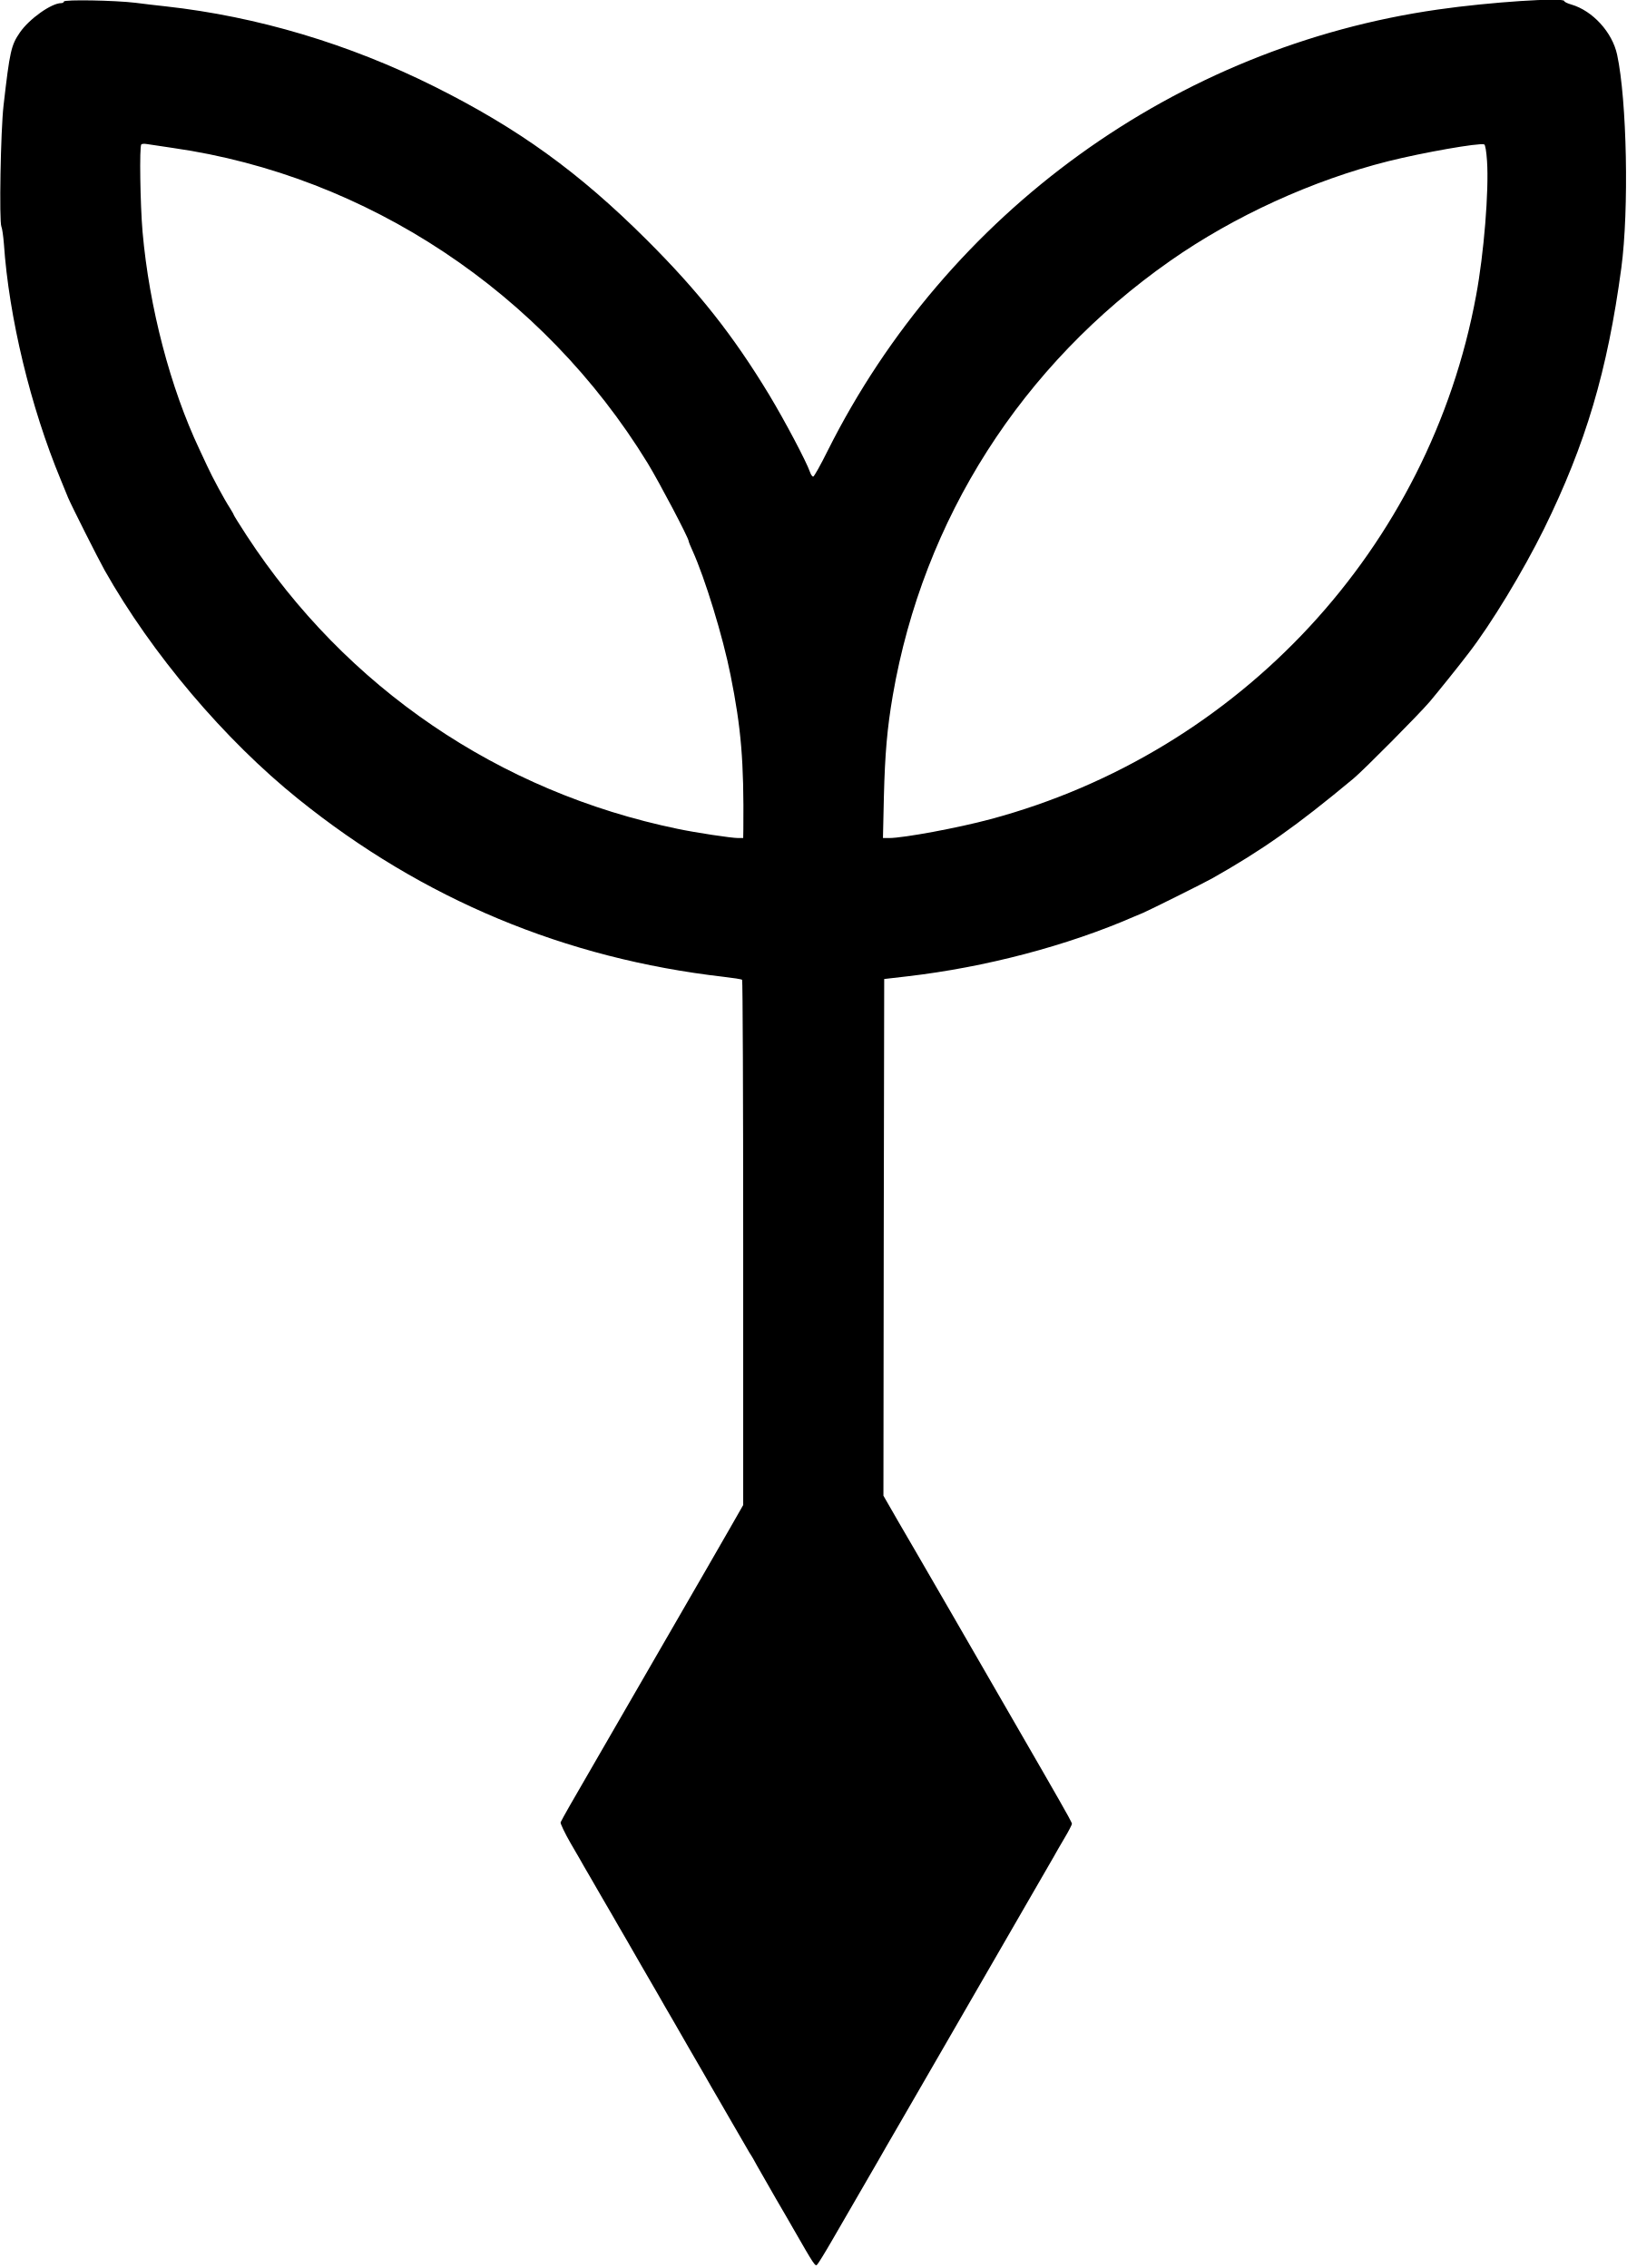
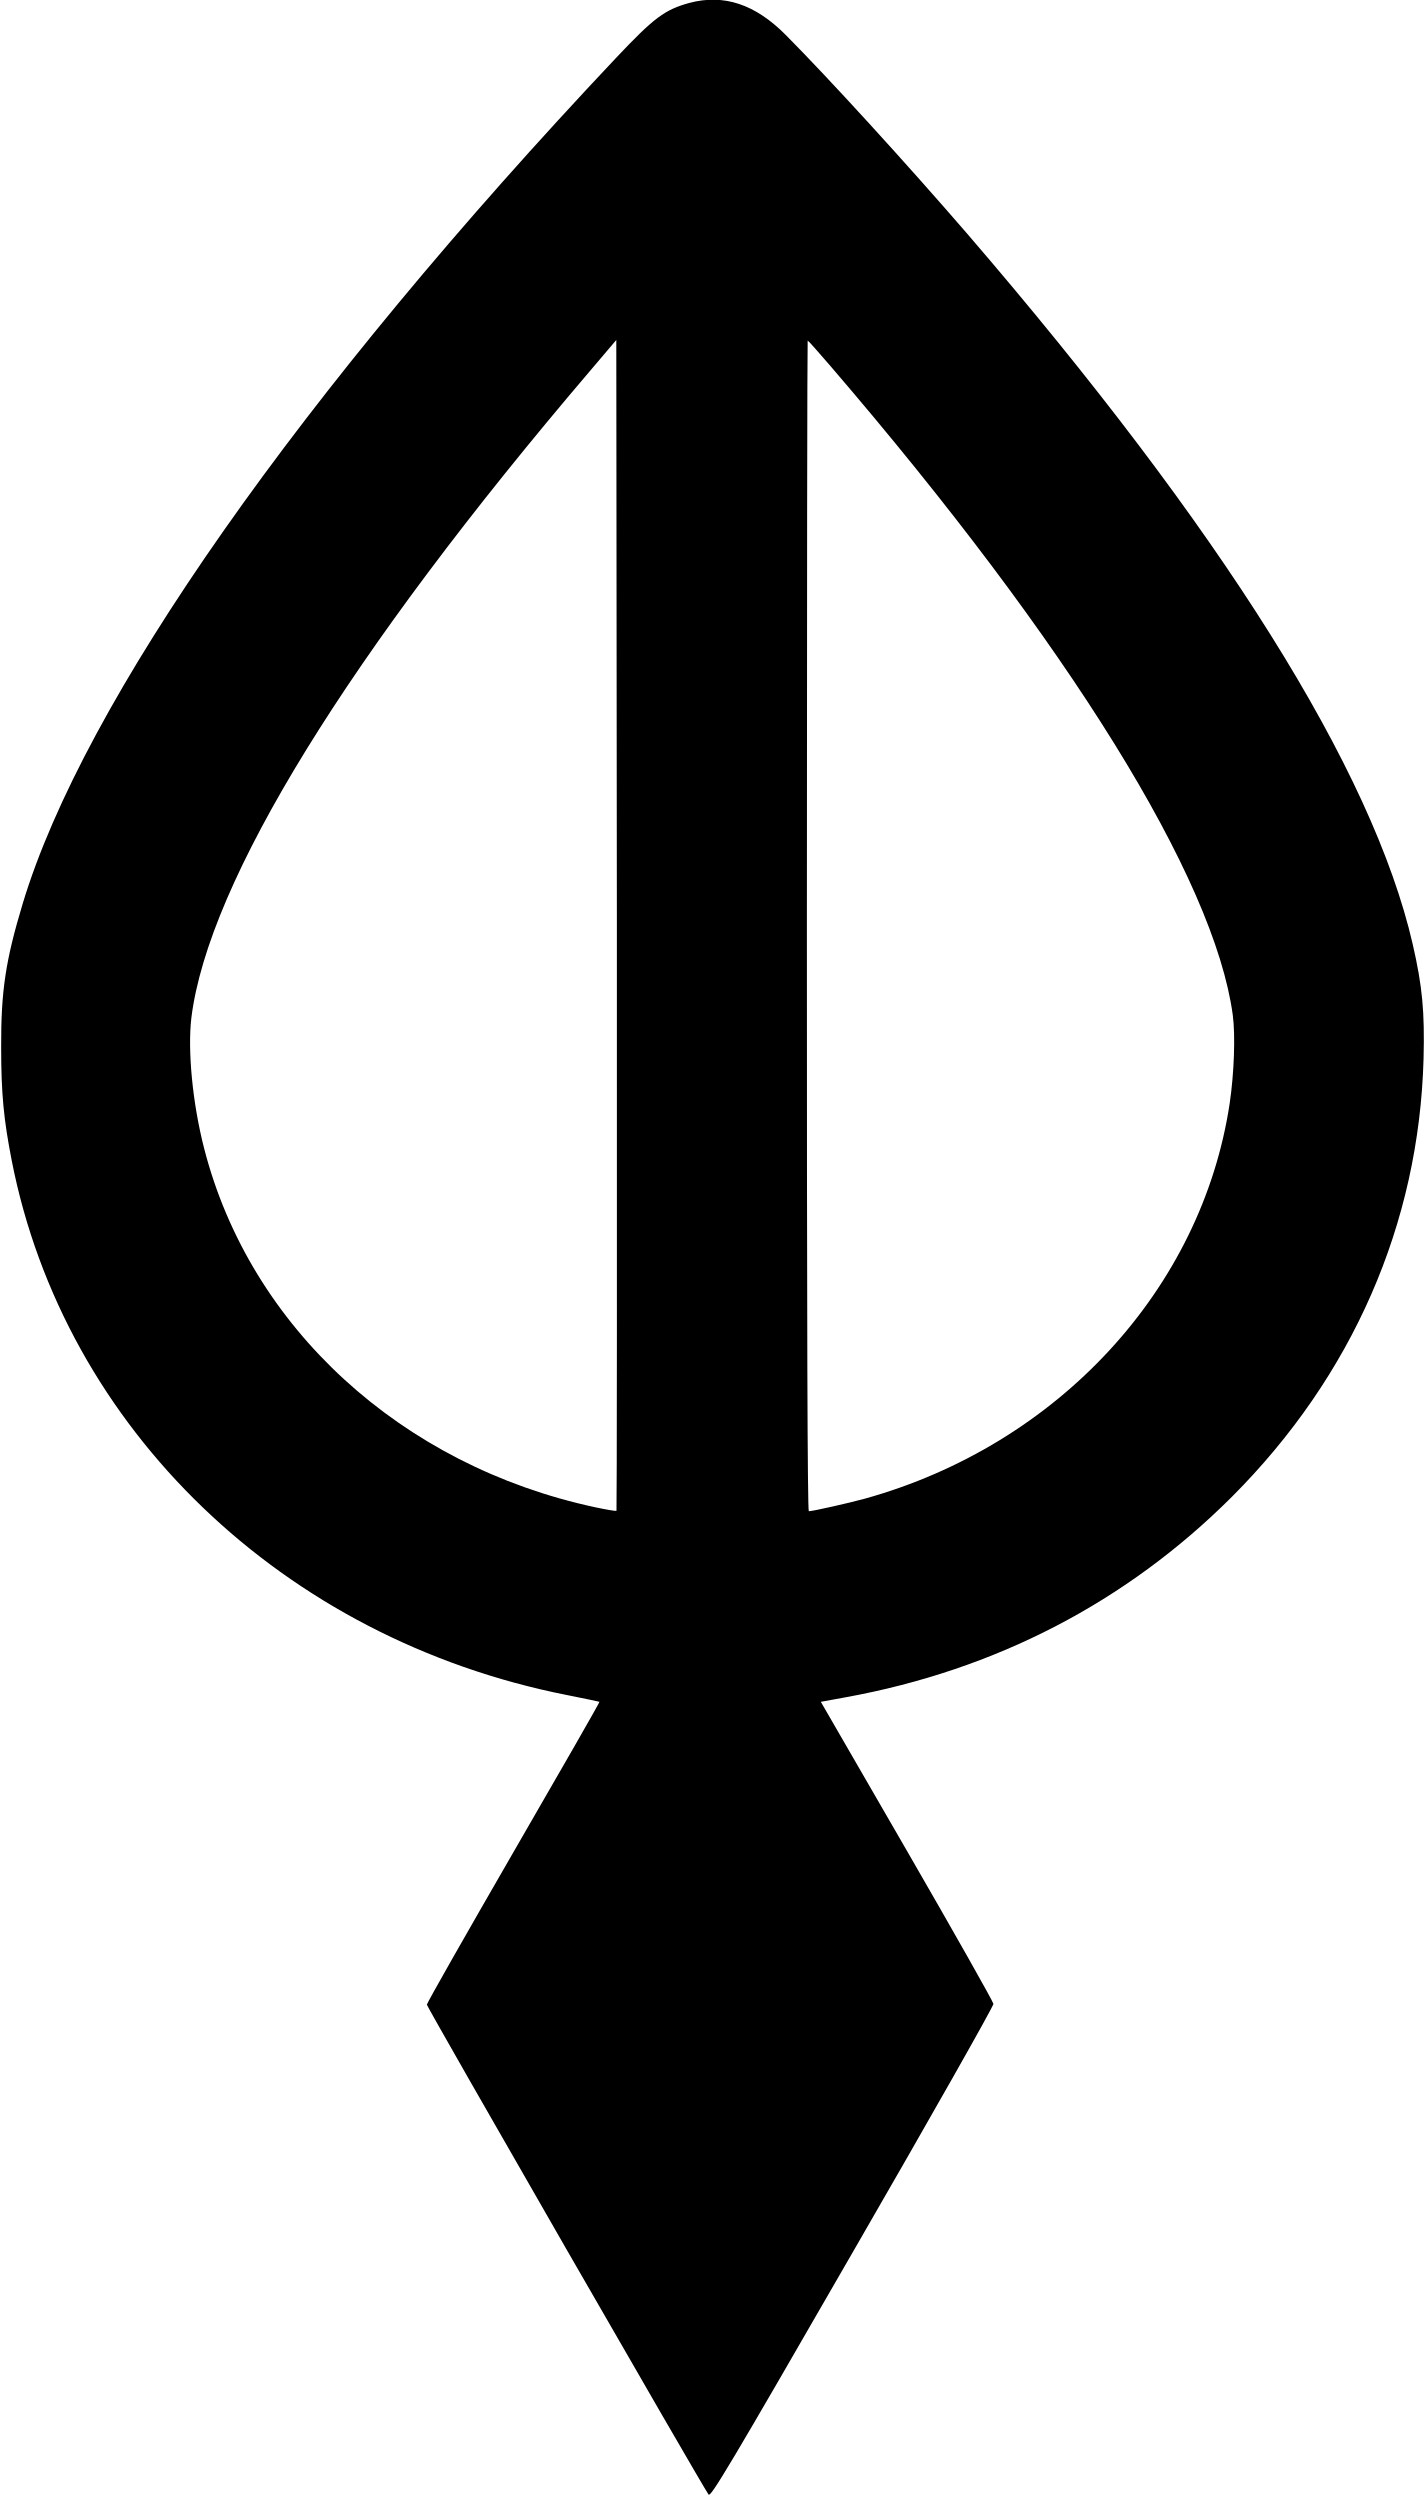
- <svg xmlns="http://www.w3.org/2000/svg" viewBox="0 0 1044 1456" fill="currentColor">
-   <g transform="translate(0 1456) scale(0.1 -0.1)">
-     <path d="M410 14550 c0 -5 -8 -10 -17 -10 -63 0 -205 -101 -265 -188 -57 -83 -65 -120 -105 -467 -19 -163 -29 -748 -14 -780 5 -11 12 -60 16 -110 32 -471 171 -1048 365 -1515 17 -41 38 -93 47 -115 21 -50 192 -390 234 -465 303 -537 770 -1089 1244 -1470 798 -643 1712 -1024 2730 -1141 61 -7 113 -15 118 -19 4 -3 7 -764 7 -1689 l0 -1683 -84 -147 c-46 -80 -115 -200 -153 -266 -146 -252 -823 -1424 -875 -1515 -30 -52 -57 -102 -60 -109 -2 -8 27 -69 65 -135 39 -67 78 -134 87 -151 10 -16 59 -102 110 -190 51 -88 101 -173 110 -190 10 -16 77 -133 150 -260 73 -126 141 -243 150 -260 10 -16 77 -133 150 -260 73 -126 141 -243 150 -260 10 -16 59 -102 110 -190 51 -88 102 -176 113 -195 10 -19 23 -39 27 -45 4 -5 21 -35 37 -65 17 -30 72 -127 123 -215 51 -88 101 -173 110 -190 137 -239 143 -247 155 -233 7 7 51 78 97 158 85 146 266 460 298 515 9 17 77 134 150 260 73 127 190 329 260 450 212 368 420 728 560 970 73 127 142 246 153 265 10 19 41 72 68 118 27 45 49 88 49 94 0 6 -37 74 -82 152 -44 77 -89 155 -98 171 -10 17 -77 134 -150 260 -73 127 -141 244 -150 260 -10 17 -77 134 -150 260 -73 127 -141 244 -150 260 -10 17 -59 102 -110 190 -51 88 -101 174 -110 190 -10 17 -61 105 -114 196 l-96 167 2 1658 3 1659 147 17 c501 58 1027 196 1458 384 19 8 44 19 55 23 40 17 392 192 445 222 322 182 538 334 907 641 65 54 421 413 489 493 49 58 187 229 249 311 145 187 350 526 485 799 268 546 407 1013 496 1675 50 373 36 1077 -27 1369 -31 144 -157 282 -294 322 -25 7 -45 17 -45 22 0 25 -478 -6 -810 -54 -1682 -240 -3150 -1301 -3917 -2831 -46 -93 -88 -168 -94 -168 -5 0 -15 13 -20 29 -24 69 -161 328 -262 496 -230 380 -453 663 -786 995 -436 435 -824 715 -1362 984 -548 274 -1138 450 -1724 515 -55 6 -143 16 -195 23 -132 16 -460 22 -460 8z m701 -940 c1246 -179 2375 -929 3045 -2022 75 -123 264 -482 264 -502 0 -4 11 -32 25 -62 79 -174 195 -551 244 -799 68 -339 86 -552 82 -987 l-1 -58 -32 0 c-44 0 -270 34 -389 59 -1146 237 -2128 906 -2766 1883 -46 71 -83 130 -83 133 0 3 -11 22 -24 43 -36 55 -113 198 -147 272 -17 36 -39 83 -49 105 -187 396 -322 911 -365 1396 -15 176 -21 550 -8 562 4 4 20 5 37 2 17 -3 92 -14 167 -25z m8433 -83 c13 -189 -20 -597 -70 -864 -299 -1620 -1515 -2932 -3117 -3362 -204 -55 -557 -121 -651 -121 l-39 0 6 268 c7 274 21 437 57 647 196 1134 827 2122 1780 2790 411 288 915 518 1400 640 224 56 582 119 616 108 7 -3 14 -46 18 -106z" />
+ <svg xmlns="http://www.w3.org/2000/svg" viewBox="0 0 737 1292" fill="currentColor">
+   <g transform="translate(0 1292) scale(0.1 -0.1)">
+     <path d="M3563 12905 c-127 -35 -182 -75 -380 -285 -1633 -1732 -2751 -3325 -3066 -4371 -88 -292 -112 -450 -111 -739 0 -243 13 -375 55 -590 272 -1383 1402 -2470 2869 -2760 91 -18 166 -34 168 -35 2 -2 -198 -351 -444 -776 -246 -426 -448 -781 -448 -789 0 -13 1424 -2489 1456 -2532 11 -15 111 152 743 1249 402 696 730 1275 729 1287 -1 11 -202 367 -447 791 l-445 770 126 23 c777 141 1453 492 1998 1036 624 625 968 1412 991 2266 6 242 -6 372 -56 590 -207 901 -987 2144 -2305 3675 -311 360 -716 804 -936 1025 -158 159 -320 212 -497 165z m-377 -7793 c-3 -2 -51 6 -108 18 -1005 215 -1786 931 -2023 1855 -60 233 -86 506 -66 675 87 703 810 1877 2061 3344 l135 159 3 -3023 c1 -1663 0 -3025 -2 -3028z m1106 5916 c1232 -1434 1984 -2647 2079 -3354 14 -104 7 -302 -16 -456 -144 -960 -887 -1765 -1885 -2043 -84 -23 -270 -65 -290 -65 -7 0 -10 980 -10 3025 0 1664 2 3025 4 3025 3 0 56 -60 118 -132z" />
  </g>
</svg>
